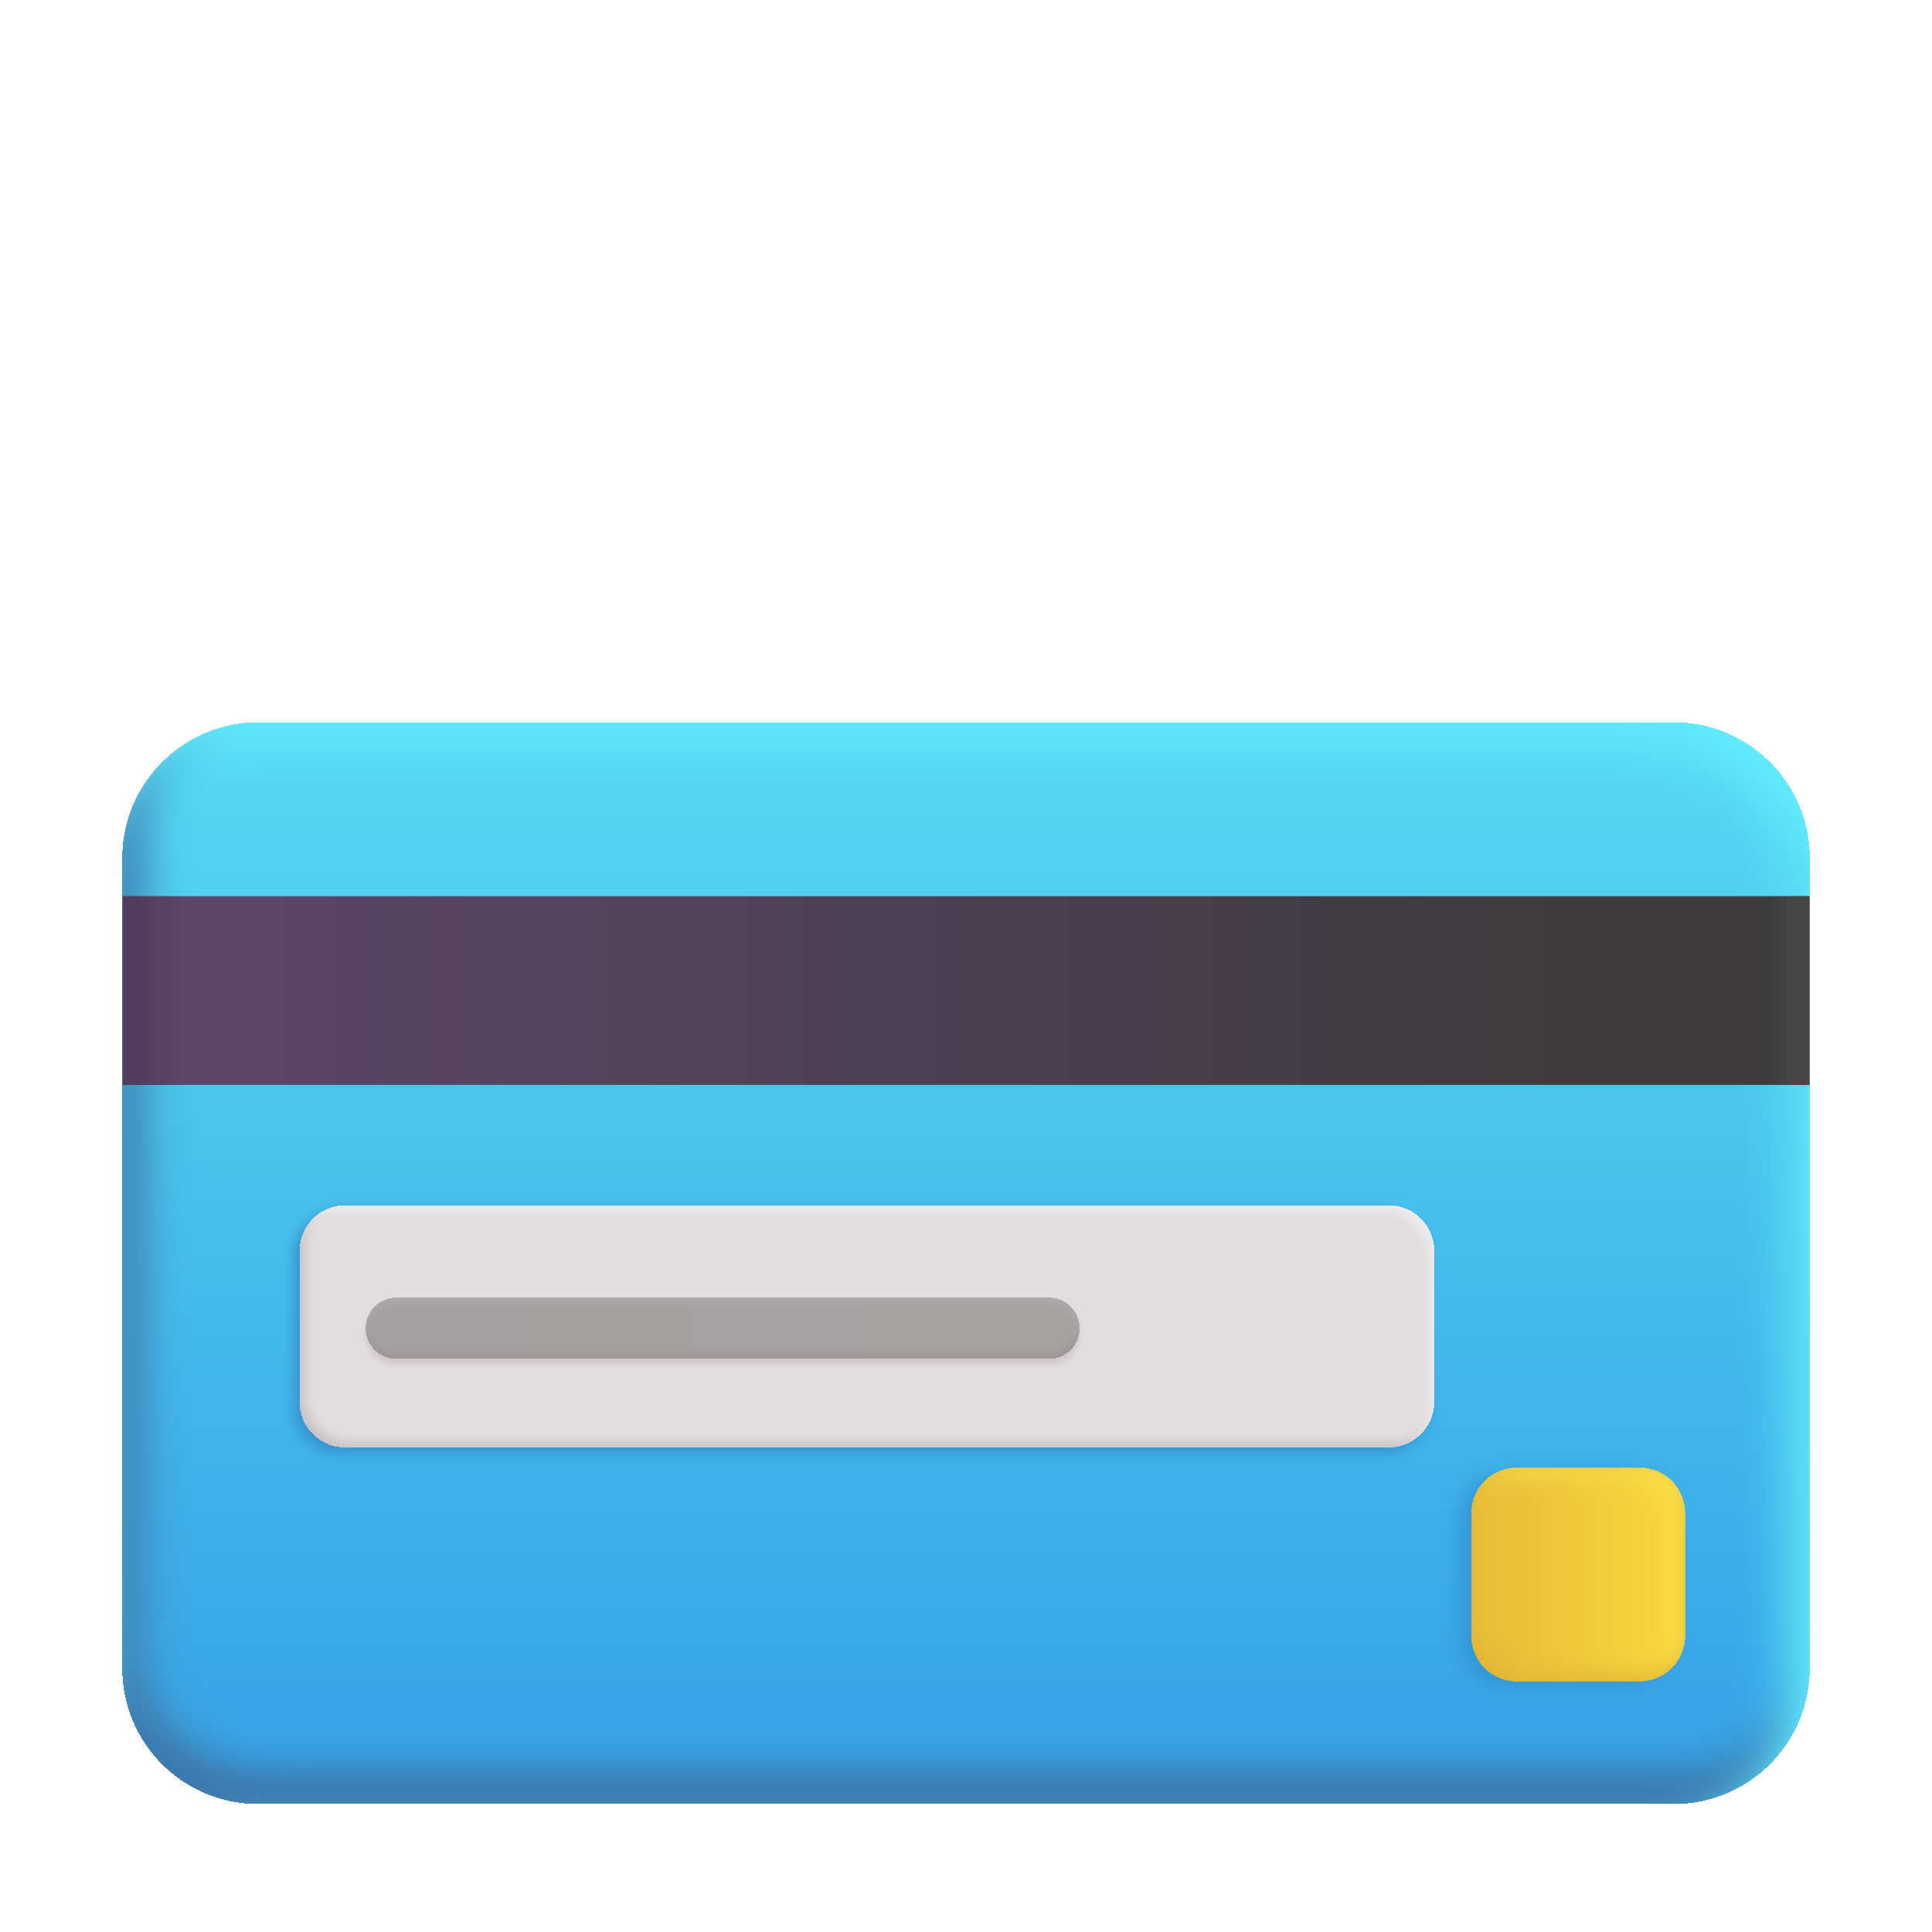
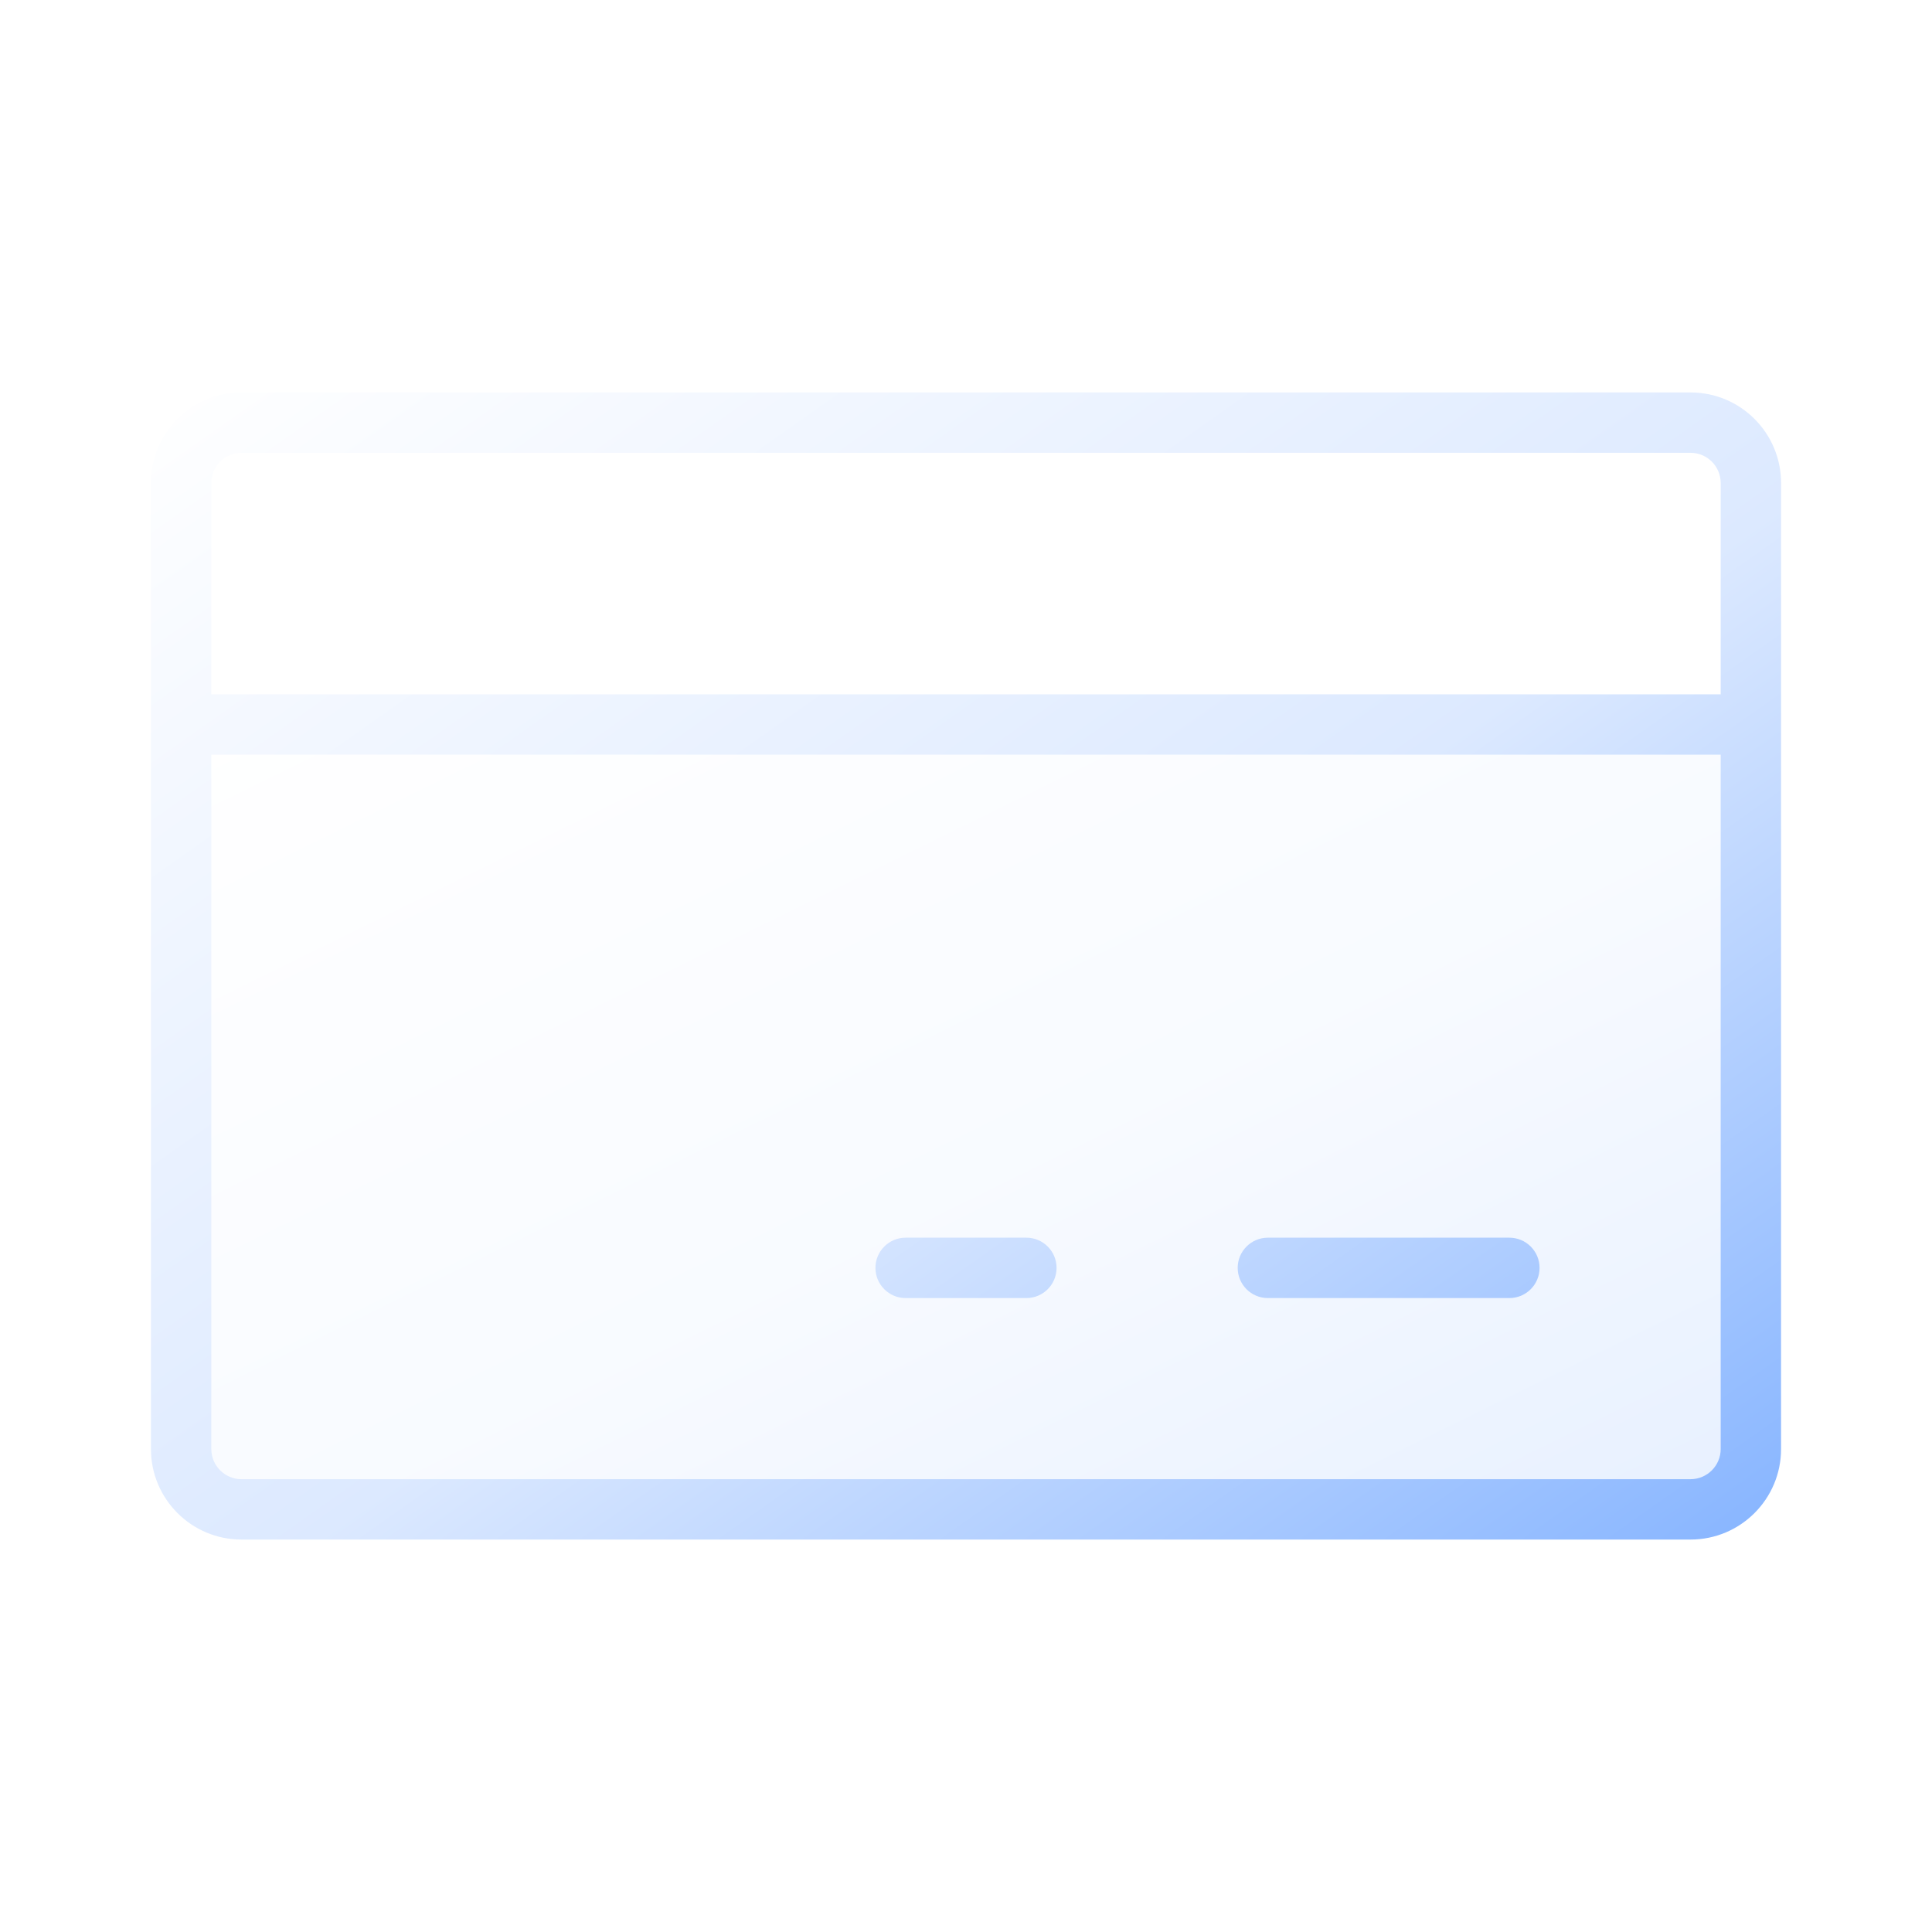
- <svg xmlns="http://www.w3.org/2000/svg" viewBox="0 0 32 32" width="512" height="512">
-   <g fill="none">
-     <g filter="url(#i8yW00c)">
-       <rect width="27.938" height="17.906" x="2.031" y="11.969" fill="url(#imnVPnE)" rx="2.25" />
-     </g>
-     <path fill="url(#iPRfmAe)" d="M2.031 17.969v-3.125H29.97v3.125z" />
-     <path fill="url(#i0bssNd)" d="M2.031 17.969v-3.125H29.97v3.125z" />
-     <path fill="url(#iZr39Iz)" d="M2.031 17.969v-3.125H29.97v3.125z" />
-     <g filter="url(#ivC2Cza)">
-       <path fill="#E2DDDE" d="M5.719 23.969a.75.75 0 0 1-.75-.75v-2.5a.75.75 0 0 1 .75-.75H23a.75.75 0 0 1 .75.75v2.5a.75.75 0 0 1-.75.75z" />
-     </g>
-     <g filter="url(#iVcl5Cb)">
-       <rect width="11.813" height="1" x="6.063" y="21.5" fill="url(#ieFVt8l)" rx=".5" />
-     </g>
-     <g filter="url(#iTkPicb)">
-       <rect width="3.531" height="3.531" x="24.375" y="24.313" fill="url(#iubrKIe)" rx=".75" />
-     </g>
-     <defs>
-       <linearGradient id="imnVPnE" x1="16" x2="16" y1="11.969" y2="29.063" gradientUnits="userSpaceOnUse">
-         <stop stop-color="#57D8F2" />
-         <stop offset="1" stop-color="#36A3E7" />
-       </linearGradient>
-       <linearGradient id="iPRfmAe" x1="2.031" x2="29.969" y1="17.063" y2="17.063" gradientUnits="userSpaceOnUse">
-         <stop stop-color="#5D476D" />
-         <stop offset=".88" stop-color="#3D3B3B" />
-       </linearGradient>
-       <linearGradient id="i0bssNd" x1="2.031" x2="3.535" y1="16.794" y2="16.794" gradientUnits="userSpaceOnUse">
-         <stop offset=".239" stop-color="#513E5F" />
-         <stop offset=".707" stop-color="#513E5F" stop-opacity="0" />
-       </linearGradient>
-       <linearGradient id="iZr39Iz" x1="29.969" x2="29.281" y1="16.938" y2="16.938" gradientUnits="userSpaceOnUse">
-         <stop offset=".328" stop-color="#474646" />
-         <stop offset="1" stop-color="#474646" stop-opacity="0" />
-       </linearGradient>
-       <linearGradient id="ieFVt8l" x1="6.063" x2="16.938" y1="22" y2="22" gradientUnits="userSpaceOnUse">
-         <stop stop-color="#A5A0A1" />
-         <stop offset="1" stop-color="#A6A2A2" />
-       </linearGradient>
-       <linearGradient id="iubrKIe" x1="27.906" x2="25.031" y1="25.719" y2="25.719" gradientUnits="userSpaceOnUse">
-         <stop stop-color="#F9D940" />
-         <stop offset="1" stop-color="#EAC037" />
-       </linearGradient>
-       <filter id="i8yW00c" width="28.738" height="18.706" x="1.631" y="11.569" color-interpolation-filters="sRGB" filterUnits="userSpaceOnUse">
-         <feFlood flood-opacity="0" result="BackgroundImageFix" />
-         <feBlend in="SourceGraphic" in2="BackgroundImageFix" result="shape" />
-         <feColorMatrix in="SourceAlpha" result="hardAlpha" values="0 0 0 0 0 0 0 0 0 0 0 0 0 0 0 0 0 0 127 0" />
-         <feOffset dx=".4" dy="-.4" />
-         <feGaussianBlur stdDeviation=".375" />
-         <feComposite in2="hardAlpha" k2="-1" k3="1" operator="arithmetic" />
-         <feColorMatrix values="0 0 0 0 0.255 0 0 0 0 0.58 0 0 0 0 0.765 0 0 0 1 0" />
-         <feBlend in2="shape" result="effect1_innerShadow_18_21638" />
-         <feColorMatrix in="SourceAlpha" result="hardAlpha" values="0 0 0 0 0 0 0 0 0 0 0 0 0 0 0 0 0 0 127 0" />
-         <feOffset dy="-.4" />
-         <feGaussianBlur stdDeviation=".375" />
-         <feComposite in2="hardAlpha" k2="-1" k3="1" operator="arithmetic" />
-         <feColorMatrix values="0 0 0 0 0.224 0 0 0 0 0.42 0 0 0 0 0.639 0 0 0 1 0" />
-         <feBlend in2="effect1_innerShadow_18_21638" result="effect2_innerShadow_18_21638" />
-         <feColorMatrix in="SourceAlpha" result="hardAlpha" values="0 0 0 0 0 0 0 0 0 0 0 0 0 0 0 0 0 0 127 0" />
-         <feOffset dx="-.4" dy=".4" />
-         <feGaussianBlur stdDeviation=".375" />
-         <feComposite in2="hardAlpha" k2="-1" k3="1" operator="arithmetic" />
-         <feColorMatrix values="0 0 0 0 0.38 0 0 0 0 0.929 0 0 0 0 1 0 0 0 1 0" />
-         <feBlend in2="effect2_innerShadow_18_21638" result="effect3_innerShadow_18_21638" />
-       </filter>
-       <filter id="ivC2Cza" width="19.181" height="4.4" x="4.669" y="19.869" color-interpolation-filters="sRGB" filterUnits="userSpaceOnUse">
-         <feFlood flood-opacity="0" result="BackgroundImageFix" />
-         <feColorMatrix in="SourceAlpha" result="hardAlpha" values="0 0 0 0 0 0 0 0 0 0 0 0 0 0 0 0 0 0 127 0" />
-         <feOffset dx="-.1" dy=".1" />
-         <feGaussianBlur stdDeviation=".1" />
-         <feComposite in2="hardAlpha" operator="out" />
-         <feColorMatrix values="0 0 0 0 0.212 0 0 0 0 0.58 0 0 0 0 0.808 0 0 0 1 0" />
-         <feBlend in2="BackgroundImageFix" result="effect1_dropShadow_18_21638" />
-         <feBlend in="SourceGraphic" in2="effect1_dropShadow_18_21638" result="shape" />
-         <feColorMatrix in="SourceAlpha" result="hardAlpha" values="0 0 0 0 0 0 0 0 0 0 0 0 0 0 0 0 0 0 127 0" />
-         <feOffset dx=".1" dy="-.1" />
-         <feGaussianBlur stdDeviation=".075" />
-         <feComposite in2="hardAlpha" k2="-1" k3="1" operator="arithmetic" />
-         <feColorMatrix values="0 0 0 0 0.788 0 0 0 0 0.765 0 0 0 0 0.784 0 0 0 1 0" />
-         <feBlend in2="shape" result="effect2_innerShadow_18_21638" />
-         <feColorMatrix in="SourceAlpha" result="hardAlpha" values="0 0 0 0 0 0 0 0 0 0 0 0 0 0 0 0 0 0 127 0" />
-         <feOffset dx="-.1" dy=".1" />
-         <feGaussianBlur stdDeviation=".075" />
-         <feComposite in2="hardAlpha" k2="-1" k3="1" operator="arithmetic" />
-         <feColorMatrix values="0 0 0 0 0.922 0 0 0 0 0.925 0 0 0 0 0.925 0 0 0 1 0" />
-         <feBlend in2="effect2_innerShadow_18_21638" result="effect3_innerShadow_18_21638" />
-       </filter>
-       <filter id="iVcl5Cb" width="12.012" height="1.3" x="5.963" y="21.4" color-interpolation-filters="sRGB" filterUnits="userSpaceOnUse">
-         <feFlood flood-opacity="0" result="BackgroundImageFix" />
-         <feColorMatrix in="SourceAlpha" result="hardAlpha" values="0 0 0 0 0 0 0 0 0 0 0 0 0 0 0 0 0 0 127 0" />
-         <feOffset dy=".1" />
-         <feGaussianBlur stdDeviation=".05" />
-         <feComposite in2="hardAlpha" operator="out" />
-         <feColorMatrix values="0 0 0 0 0.82 0 0 0 0 0.788 0 0 0 0 0.792 0 0 0 1 0" />
-         <feBlend in2="BackgroundImageFix" result="effect1_dropShadow_18_21638" />
-         <feBlend in="SourceGraphic" in2="effect1_dropShadow_18_21638" result="shape" />
-         <feColorMatrix in="SourceAlpha" result="hardAlpha" values="0 0 0 0 0 0 0 0 0 0 0 0 0 0 0 0 0 0 127 0" />
-         <feOffset dy="-.1" />
-         <feGaussianBlur stdDeviation=".05" />
-         <feComposite in2="hardAlpha" k2="-1" k3="1" operator="arithmetic" />
-         <feColorMatrix values="0 0 0 0 0.616 0 0 0 0 0.592 0 0 0 0 0.592 0 0 0 1 0" />
-         <feBlend in2="shape" result="effect2_innerShadow_18_21638" />
-         <feColorMatrix in="SourceAlpha" result="hardAlpha" values="0 0 0 0 0 0 0 0 0 0 0 0 0 0 0 0 0 0 127 0" />
-         <feOffset dy=".1" />
-         <feGaussianBlur stdDeviation=".05" />
-         <feComposite in2="hardAlpha" k2="-1" k3="1" operator="arithmetic" />
-         <feColorMatrix values="0 0 0 0 0.671 0 0 0 0 0.663 0 0 0 0 0.663 0 0 0 1 0" />
-         <feBlend in2="effect2_innerShadow_18_21638" result="effect3_innerShadow_18_21638" />
-       </filter>
-       <filter id="iTkPicb" width="4.131" height="4.131" x="23.875" y="24.113" color-interpolation-filters="sRGB" filterUnits="userSpaceOnUse">
-         <feFlood flood-opacity="0" result="BackgroundImageFix" />
-         <feColorMatrix in="SourceAlpha" result="hardAlpha" values="0 0 0 0 0 0 0 0 0 0 0 0 0 0 0 0 0 0 127 0" />
-         <feOffset dx="-.2" dy=".1" />
-         <feGaussianBlur stdDeviation=".15" />
-         <feComposite in2="hardAlpha" operator="out" />
-         <feColorMatrix values="0 0 0 0 0.2 0 0 0 0 0.596 0 0 0 0 0.835 0 0 0 1 0" />
-         <feBlend in2="BackgroundImageFix" result="effect1_dropShadow_18_21638" />
-         <feBlend in="SourceGraphic" in2="effect1_dropShadow_18_21638" result="shape" />
-         <feColorMatrix in="SourceAlpha" result="hardAlpha" values="0 0 0 0 0 0 0 0 0 0 0 0 0 0 0 0 0 0 127 0" />
-         <feOffset dx="-.1" dy=".1" />
-         <feGaussianBlur stdDeviation=".2" />
-         <feComposite in2="hardAlpha" k2="-1" k3="1" operator="arithmetic" />
-         <feColorMatrix values="0 0 0 0 0.996 0 0 0 0 0.906 0 0 0 0 0.31 0 0 0 1 0" />
-         <feBlend in2="shape" result="effect2_innerShadow_18_21638" />
-         <feColorMatrix in="SourceAlpha" result="hardAlpha" values="0 0 0 0 0 0 0 0 0 0 0 0 0 0 0 0 0 0 127 0" />
-         <feOffset dx=".1" dy="-.1" />
-         <feGaussianBlur stdDeviation=".2" />
-         <feComposite in2="hardAlpha" k2="-1" k3="1" operator="arithmetic" />
-         <feColorMatrix values="0 0 0 0 0.871 0 0 0 0 0.694 0 0 0 0 0.2 0 0 0 1 0" />
-         <feBlend in2="effect2_innerShadow_18_21638" result="effect3_innerShadow_18_21638" />
-       </filter>
-     </defs>
+ <svg xmlns="http://www.w3.org/2000/svg" viewBox="0 0 256 256" width="512" height="512">
+   <defs>
+     <linearGradient id="g" x1="0" y1="0" x2="1" y2="1">
+       <stop offset="0" stop-color="#ffffff" />
+       <stop offset=".55" stop-color="#dce9ff" />
+       <stop offset="1" stop-color="#86b4ff" />
+     </linearGradient>
+   </defs>
+   <g fill="url(#g)">
+     <path d="M232 96v96a8 8 0 0 1-8 8H32a8 8 0 0 1-8-8V96Z" opacity=".2" />
+     <path d="M224 52H32a12 12 0 0 0-12 12v128a12 12 0 0 0 12 12h192a12 12 0 0 0 12-12V64a12 12 0 0 0-12-12M32 60h192a4 4 0 0 1 4 4v28H28V64a4 4 0 0 1 4-4m192 136H32a4 4 0 0 1-4-4v-92h200v92a4 4 0 0 1-4 4m-20-28a4 4 0 0 1-4 4h-32a4 4 0 0 1 0-8h32a4 4 0 0 1 4 4m-64 0a4 4 0 0 1-4 4h-16a4 4 0 0 1 0-8h16a4 4 0 0 1 4 4" />
  </g>
</svg>
